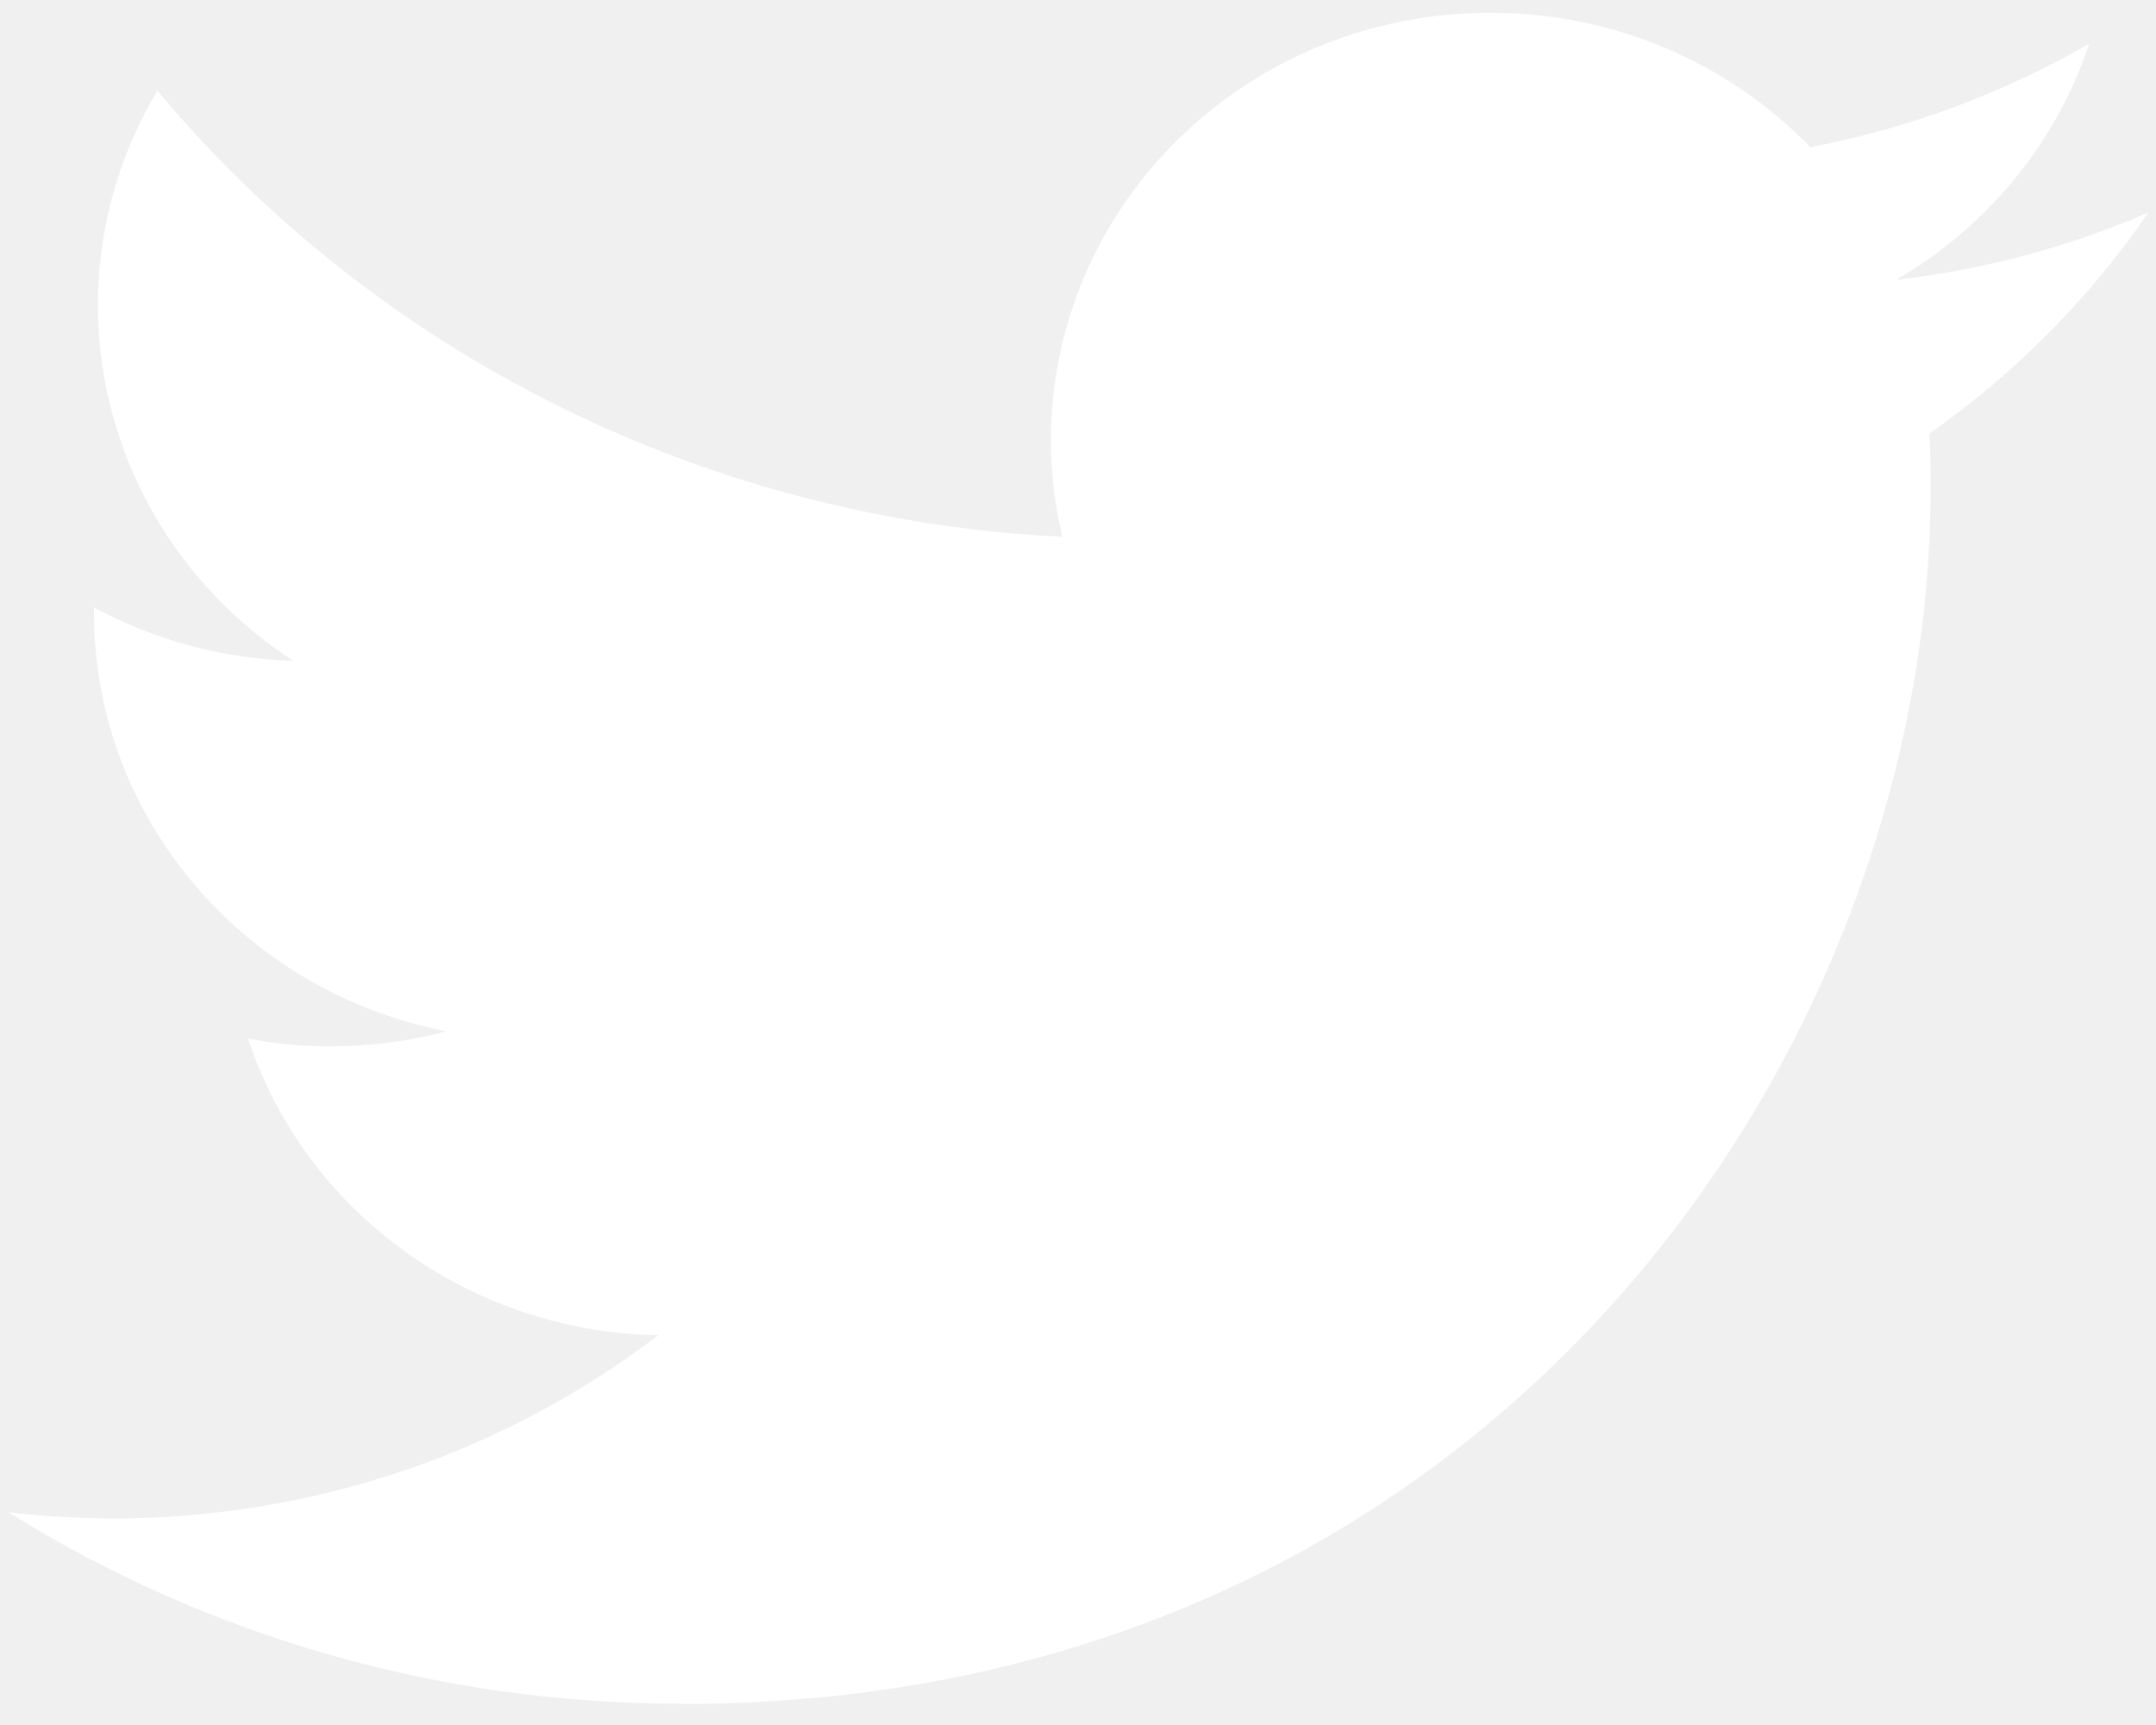
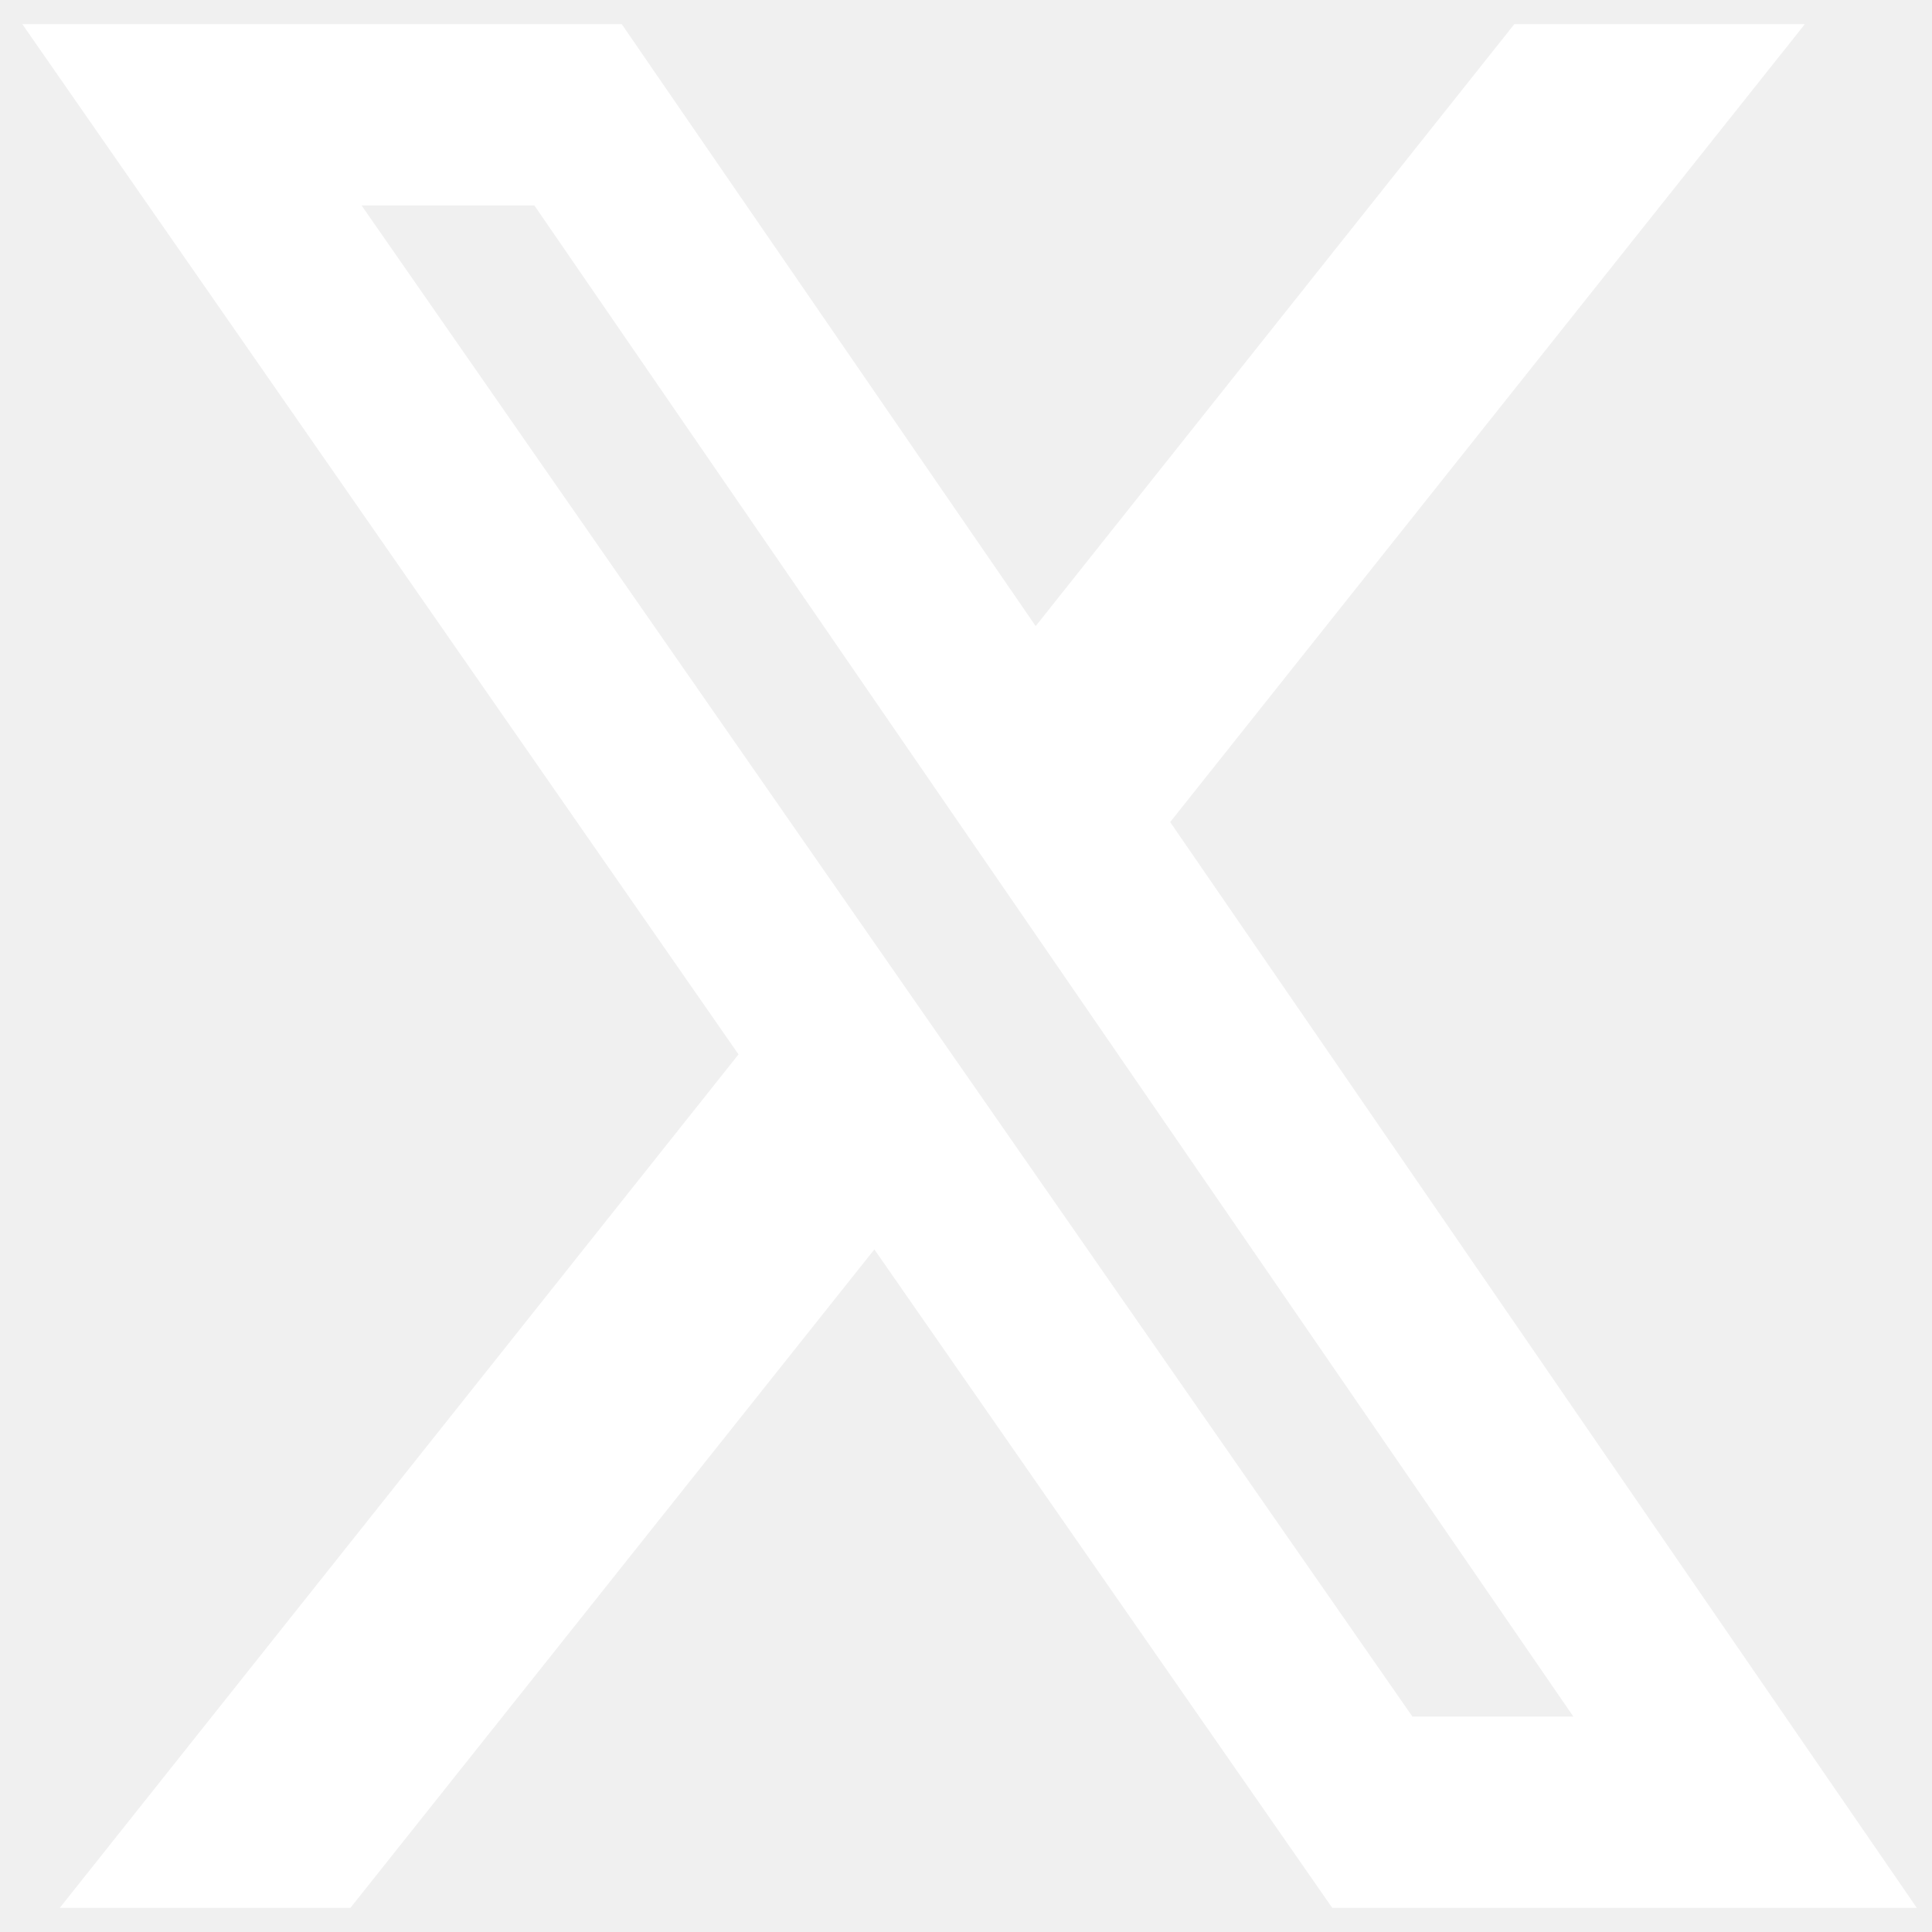
- <svg xmlns="http://www.w3.org/2000/svg" width="20" height="16" viewBox="0 0 20 16" fill="none">
-   <path d="M17.897 4.023C17.909 4.194 17.909 4.364 17.909 4.536C17.909 9.769 13.812 15.805 6.321 15.805V15.802C4.108 15.805 1.941 15.189 0.078 14.027C0.4 14.064 0.723 14.083 1.047 14.084C2.881 14.085 4.663 13.487 6.106 12.385C4.363 12.353 2.835 11.248 2.301 9.634C2.911 9.749 3.54 9.725 4.139 9.566C2.239 9.193 0.872 7.569 0.872 5.684C0.872 5.667 0.872 5.65 0.872 5.634C1.439 5.94 2.072 6.111 2.721 6.129C0.931 4.966 0.38 2.651 1.46 0.841C3.528 3.315 6.579 4.82 9.854 4.979C9.526 3.603 9.974 2.162 11.032 1.194C12.672 -0.305 15.252 -0.228 16.794 1.366C17.706 1.191 18.581 0.866 19.381 0.405C19.076 1.322 18.44 2.1 17.59 2.595C18.398 2.503 19.186 2.292 19.929 1.972C19.382 2.769 18.693 3.463 17.897 4.023Z" fill="white" />
+ <svg xmlns="http://www.w3.org/2000/svg" width="16" height="16" viewBox="0 0 16 16" fill="none">
+   <g id="image 4" clip-path="url(#clip0_6422_21672)">
+     <path id="Vector" d="M12.541 0.2H14.947L9.691 6.808L15.874 15.8H11.033L7.241 10.347L2.902 15.8H0.495L6.116 8.732L0.185 0.2H5.149L8.577 5.185L12.541 0.2ZM11.697 14.216H13.03L4.425 1.701H2.994L11.697 14.216Z" fill="white" />
+   </g>
+   <defs>
+     <clipPath id="clip0_6422_21672">
+       <rect width="16" height="16" fill="white" />
+     </clipPath>
+   </defs>
</svg>
